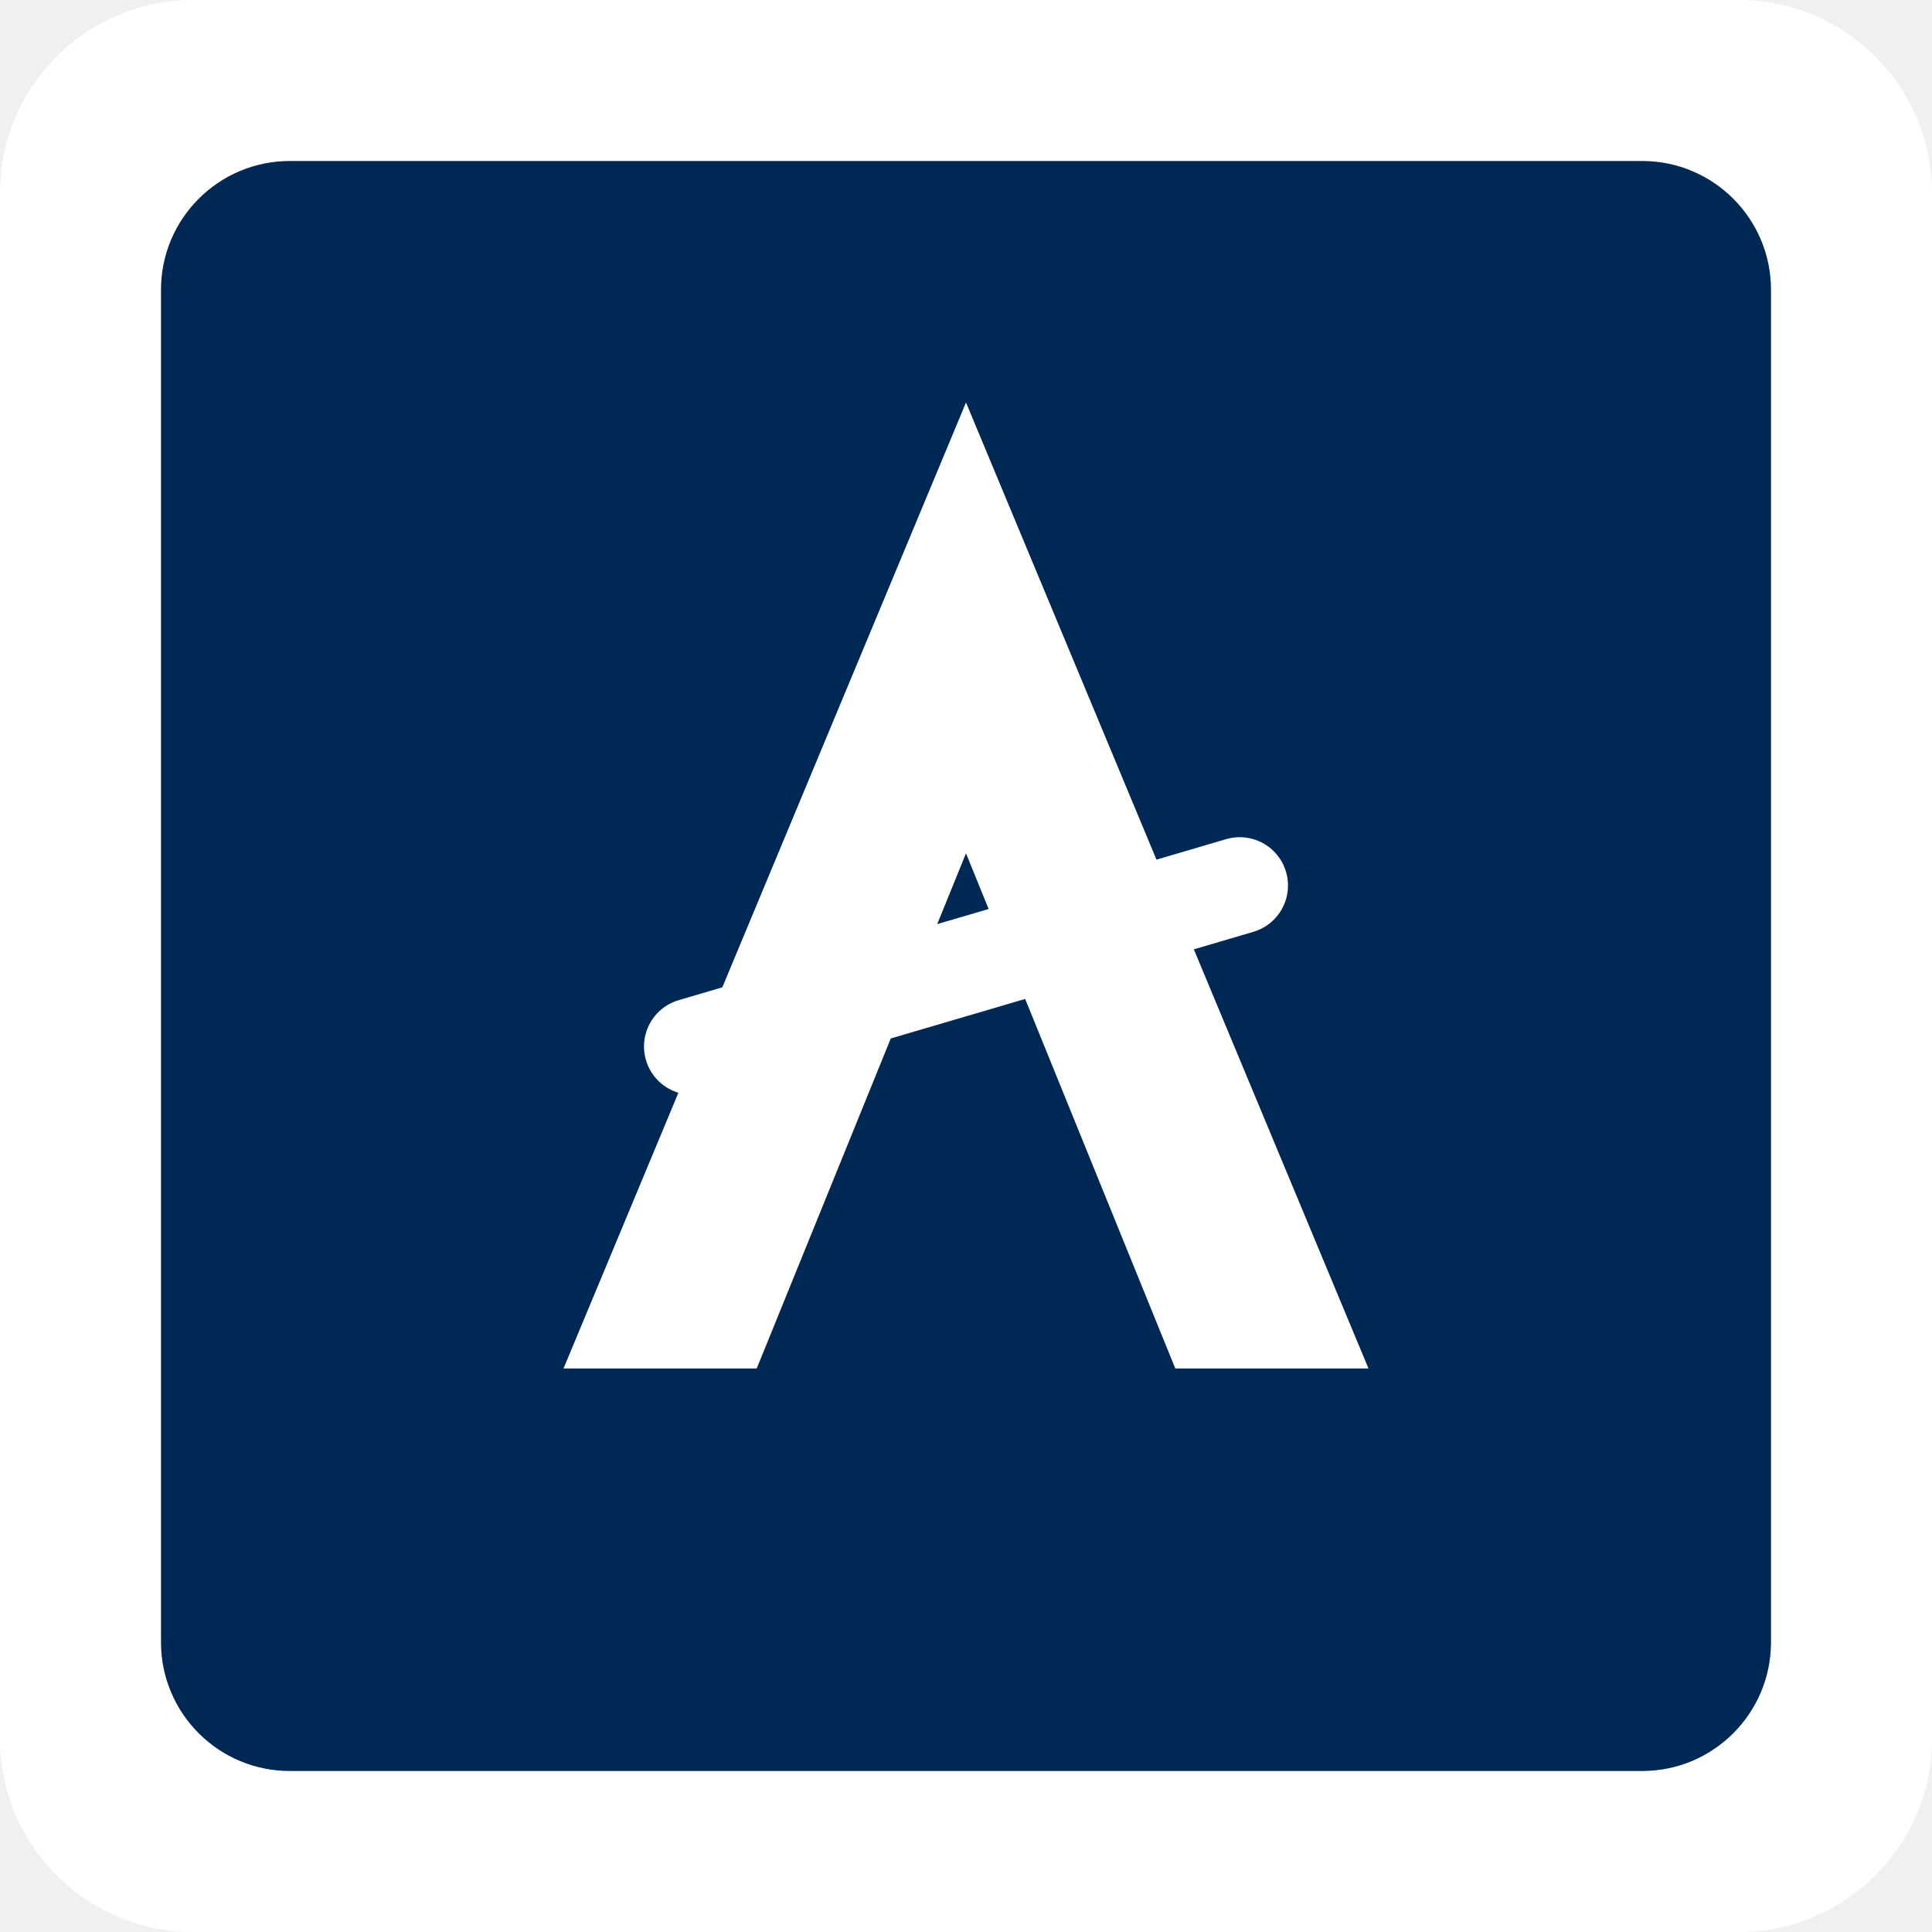
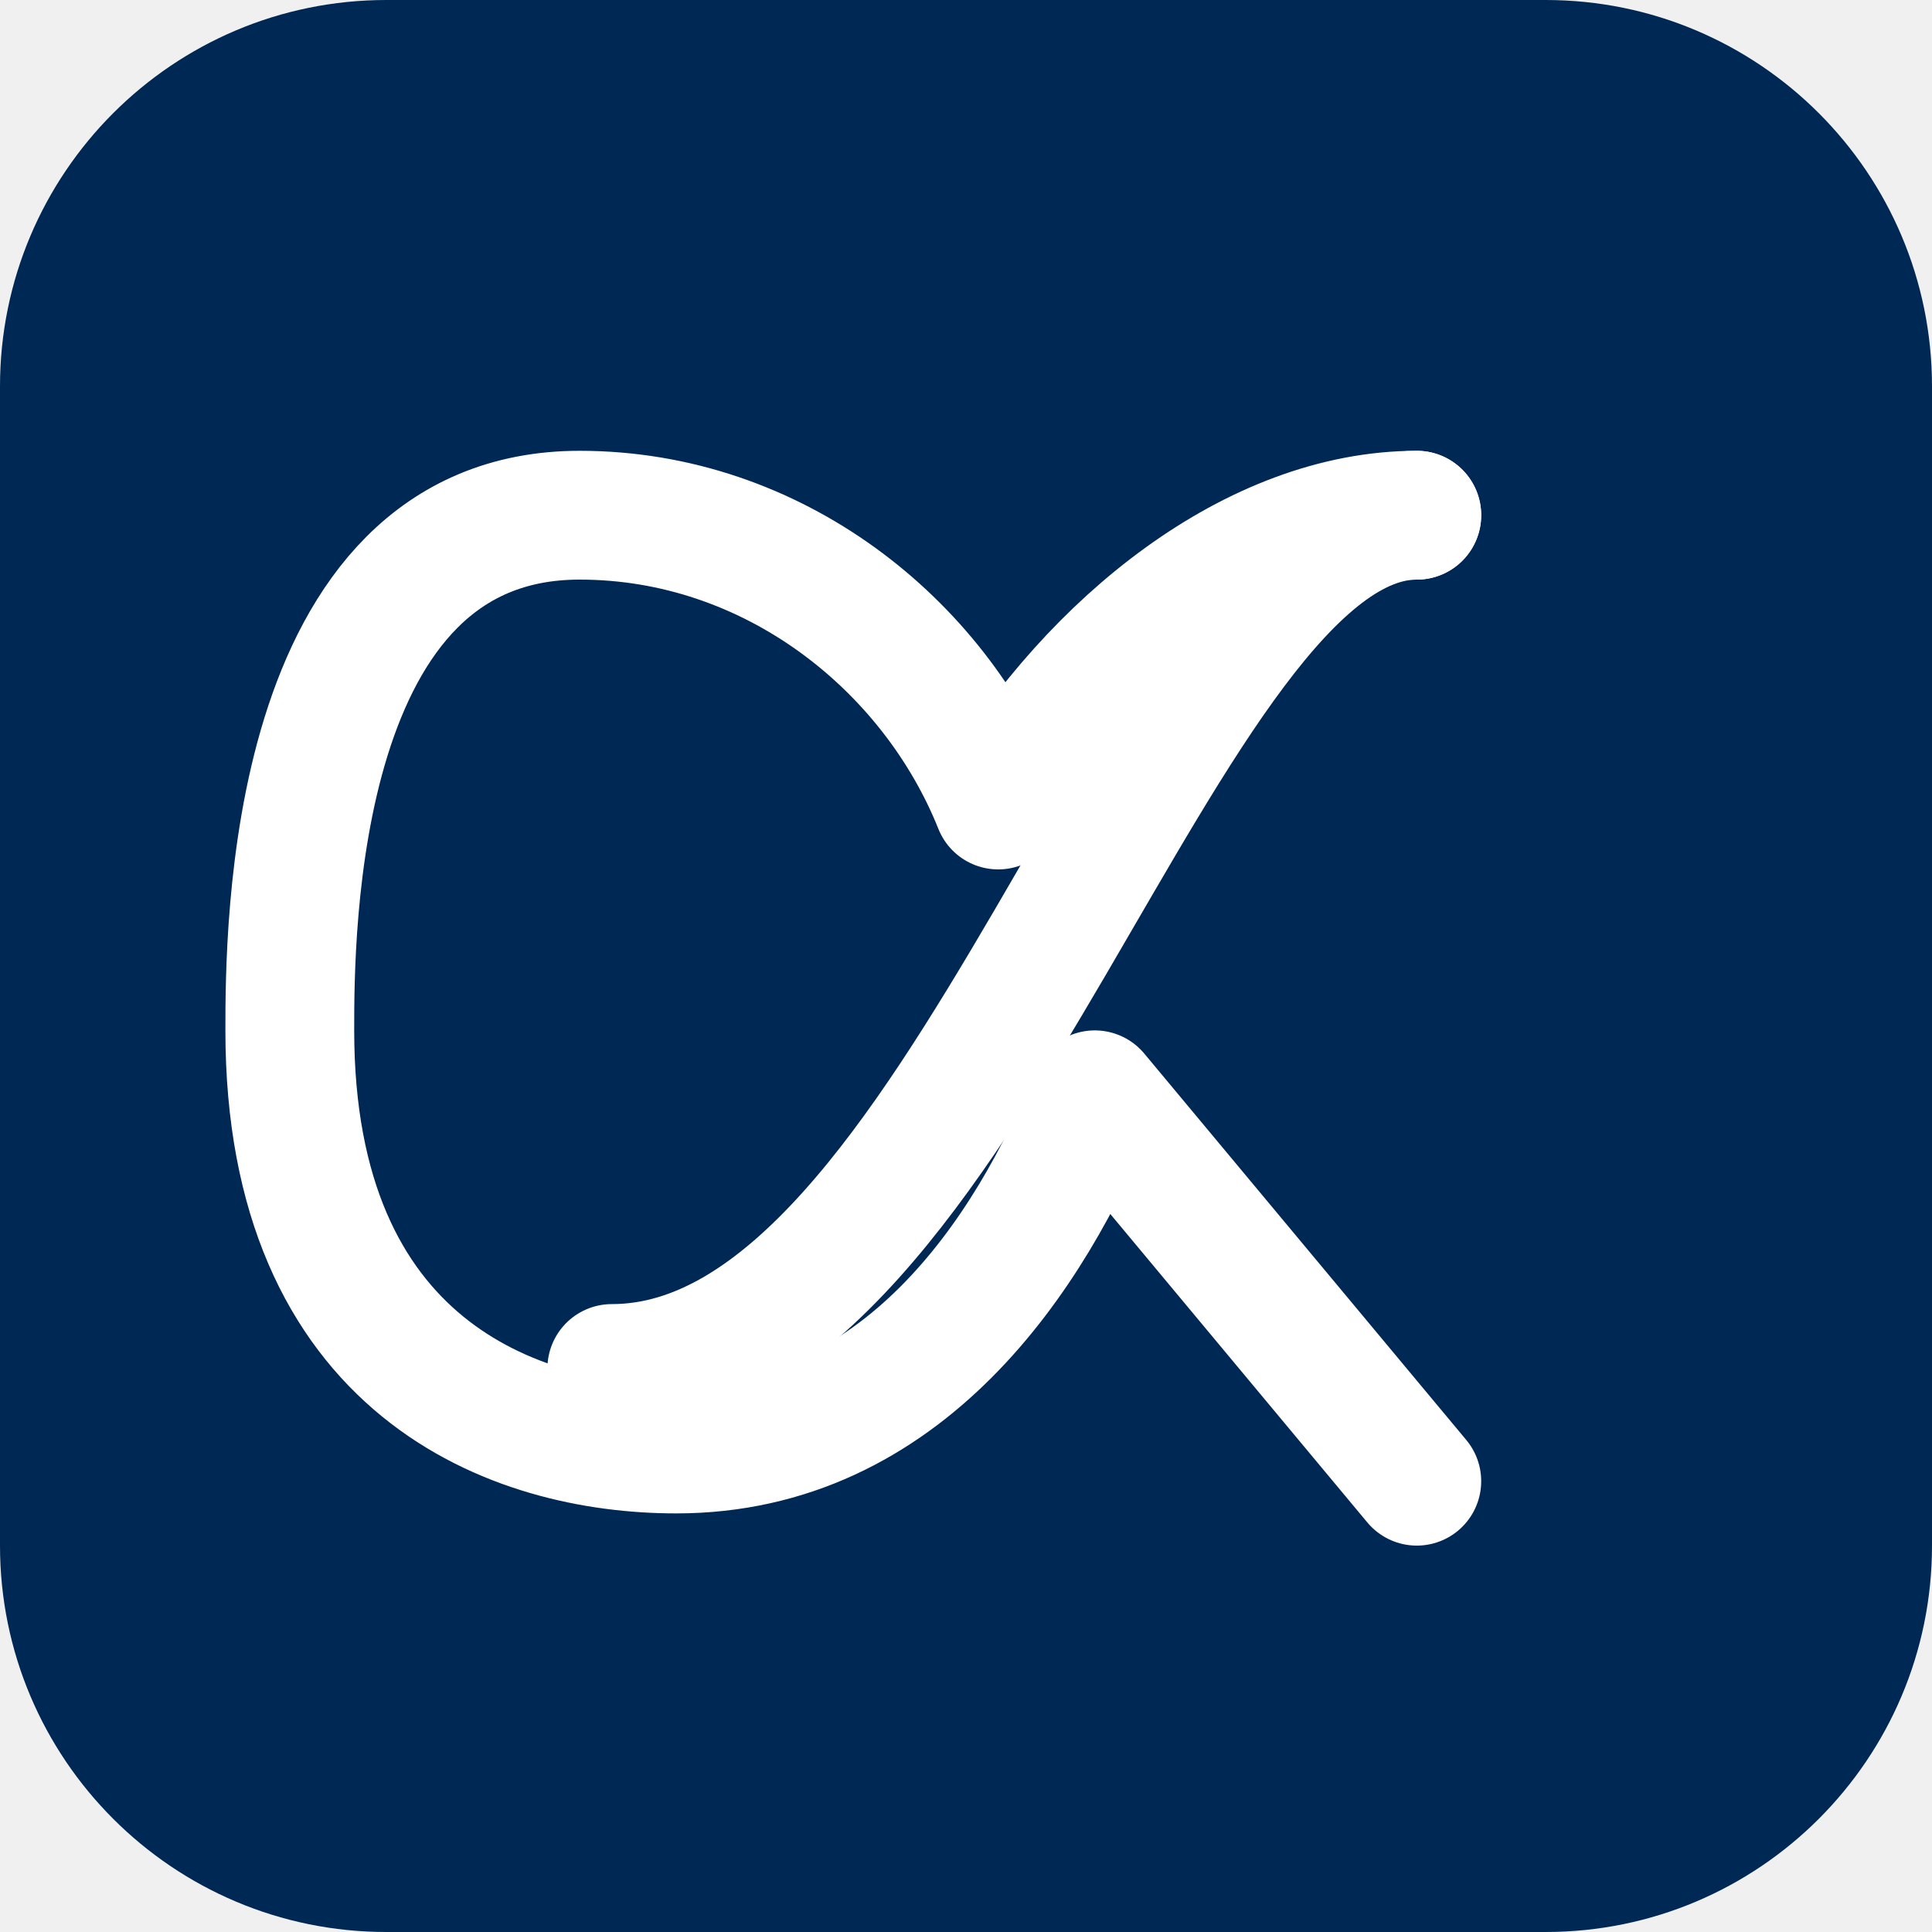
<svg xmlns="http://www.w3.org/2000/svg" width="120" height="120" viewBox="0 0 120 120" fill="none">
-   <rect width="120" height="120" rx="12" fill="#FFFFFF" />
-   <rect x="10" y="10" width="100" height="100" rx="8" fill="#002855" />
-   <path d="M35 85L60 25L85 85H73L60 53L47 85H35Z" fill="white" />
-   <path d="M43 65L77 55" stroke="white" stroke-width="6" stroke-linecap="round" />
+   <rect width="120" height="120" rx="24" fill="#002855" />
+   <path d="M88 32C78 32 68 40 62 50C58 40 48 32 36 32C18 32 18 58 18 64C18 85 32 90 42 90C56 90 64 78 68 68L88 92" stroke="white" stroke-width="8" stroke-linecap="round" stroke-linejoin="round" />
+   <path d="M88 32C72 32 60 85 38 85" stroke="white" stroke-width="8" stroke-linecap="round" />
</svg>
